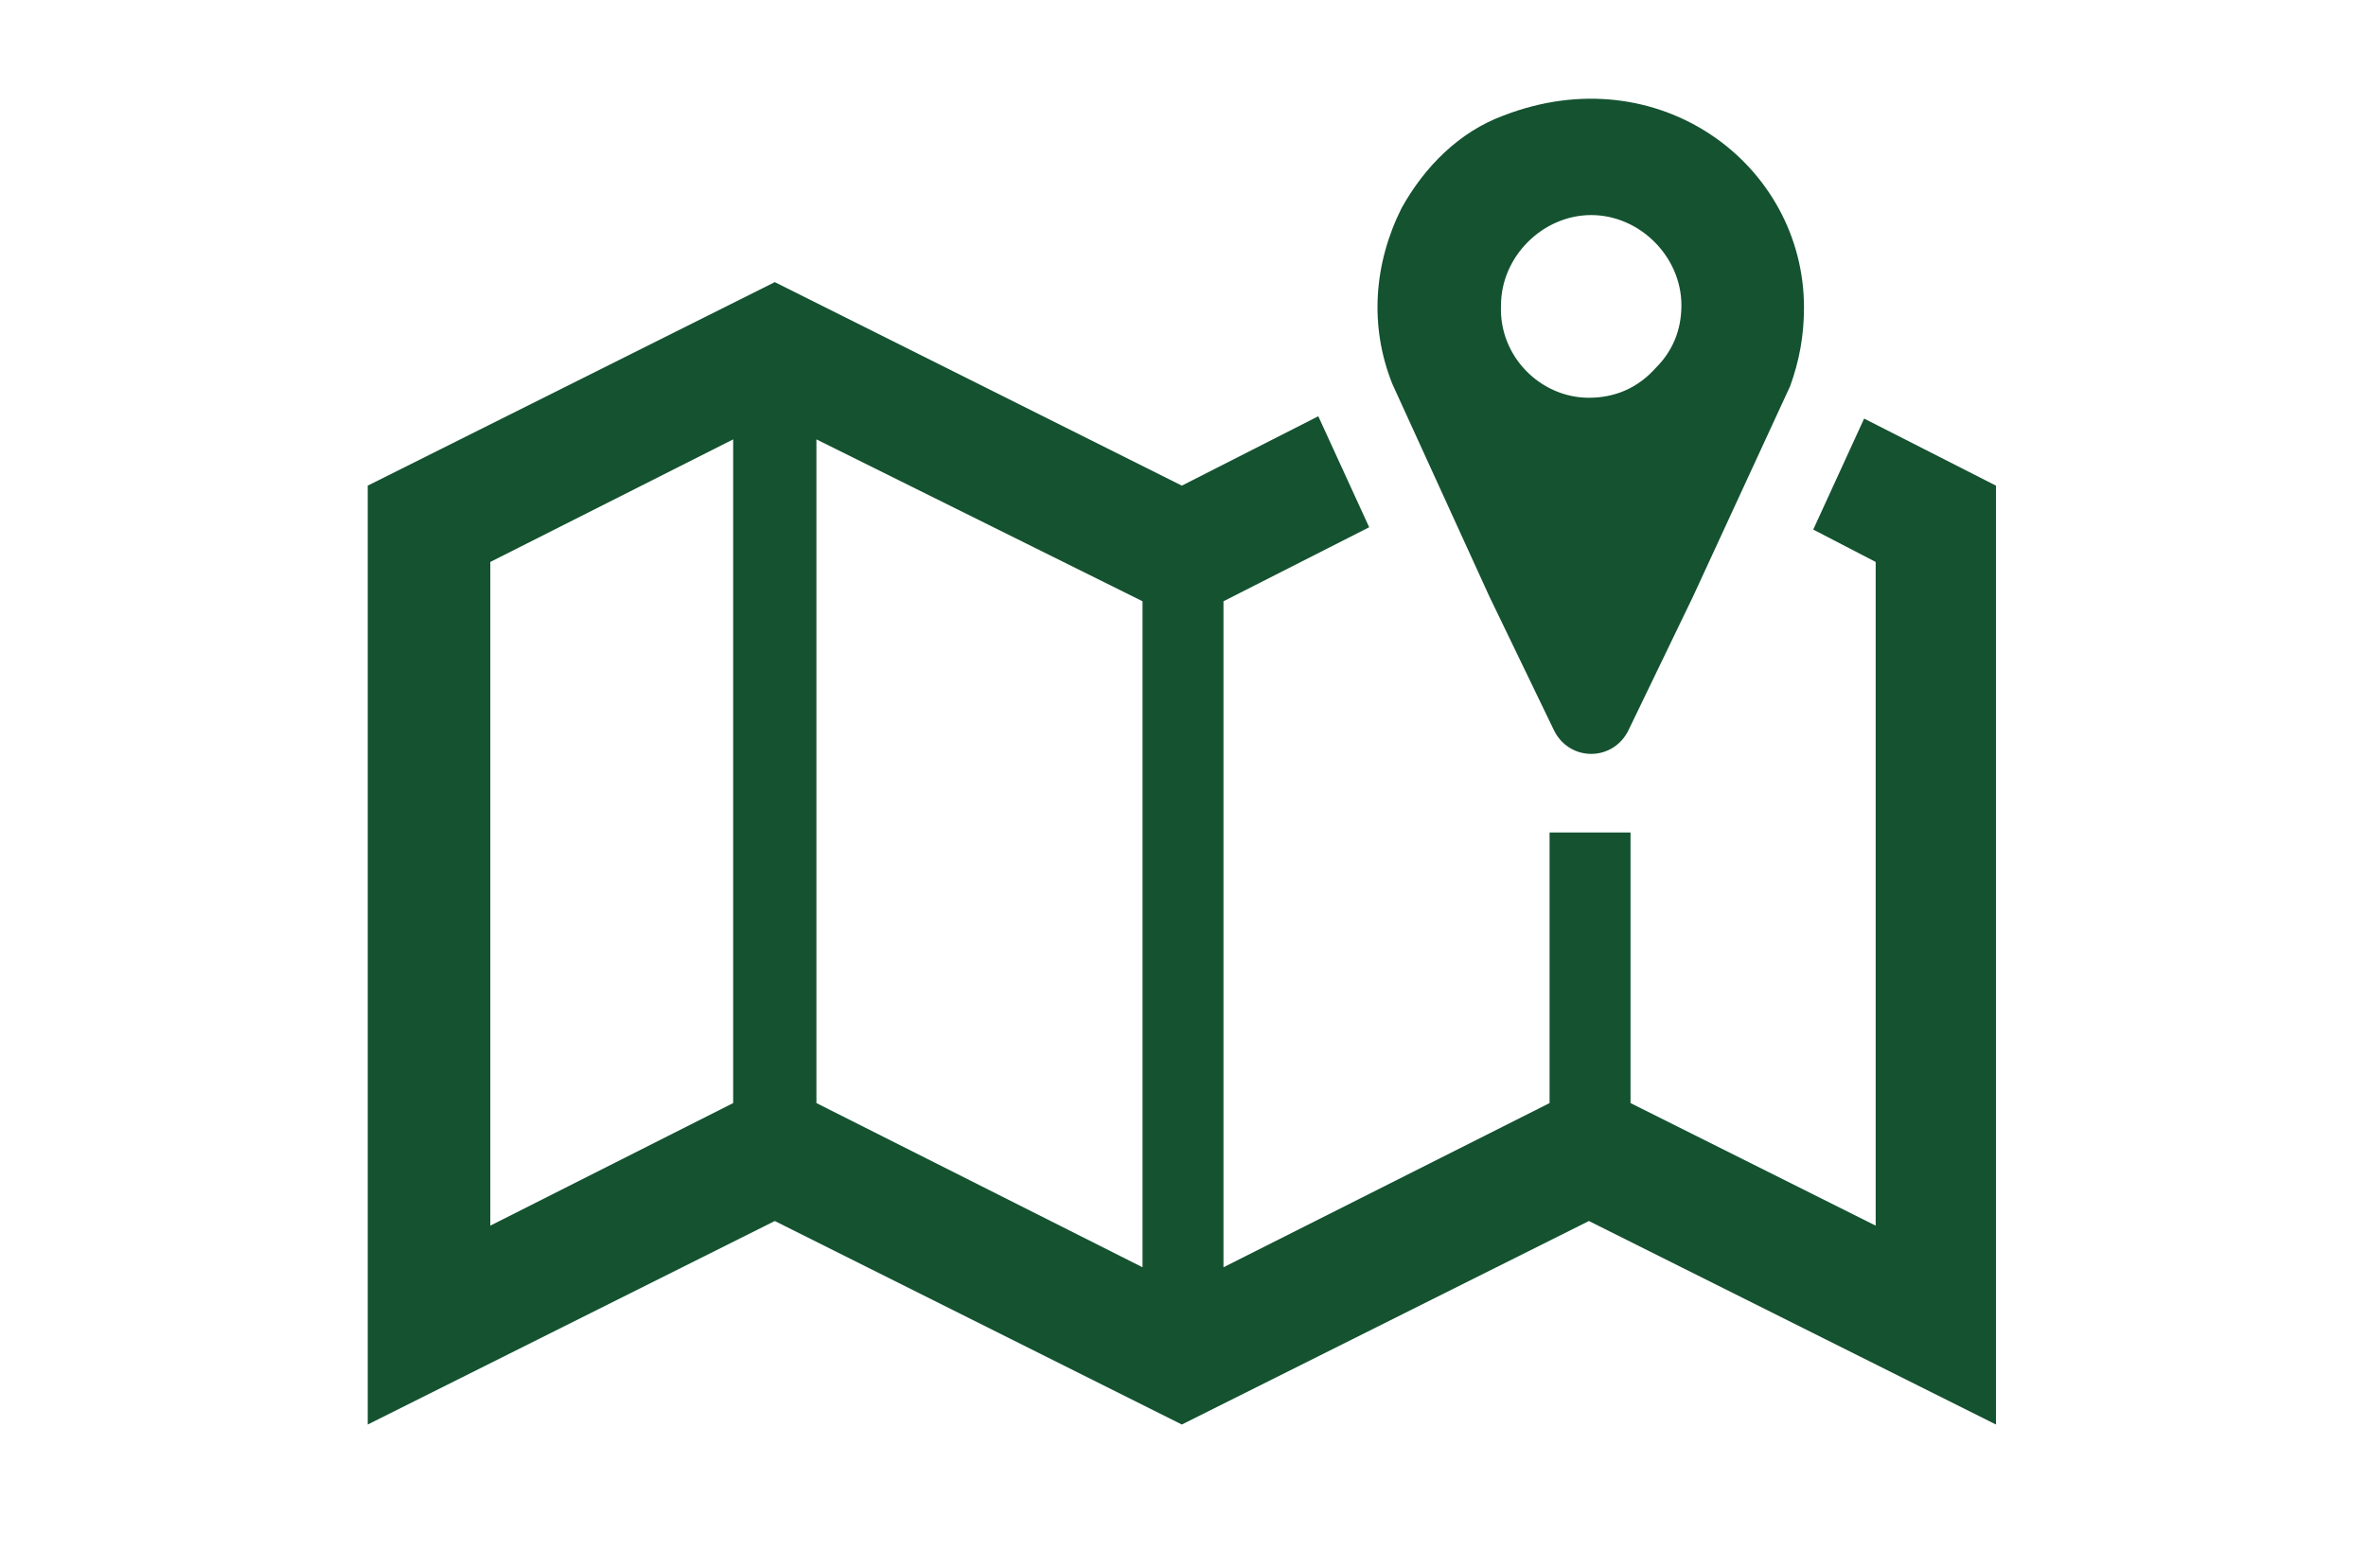
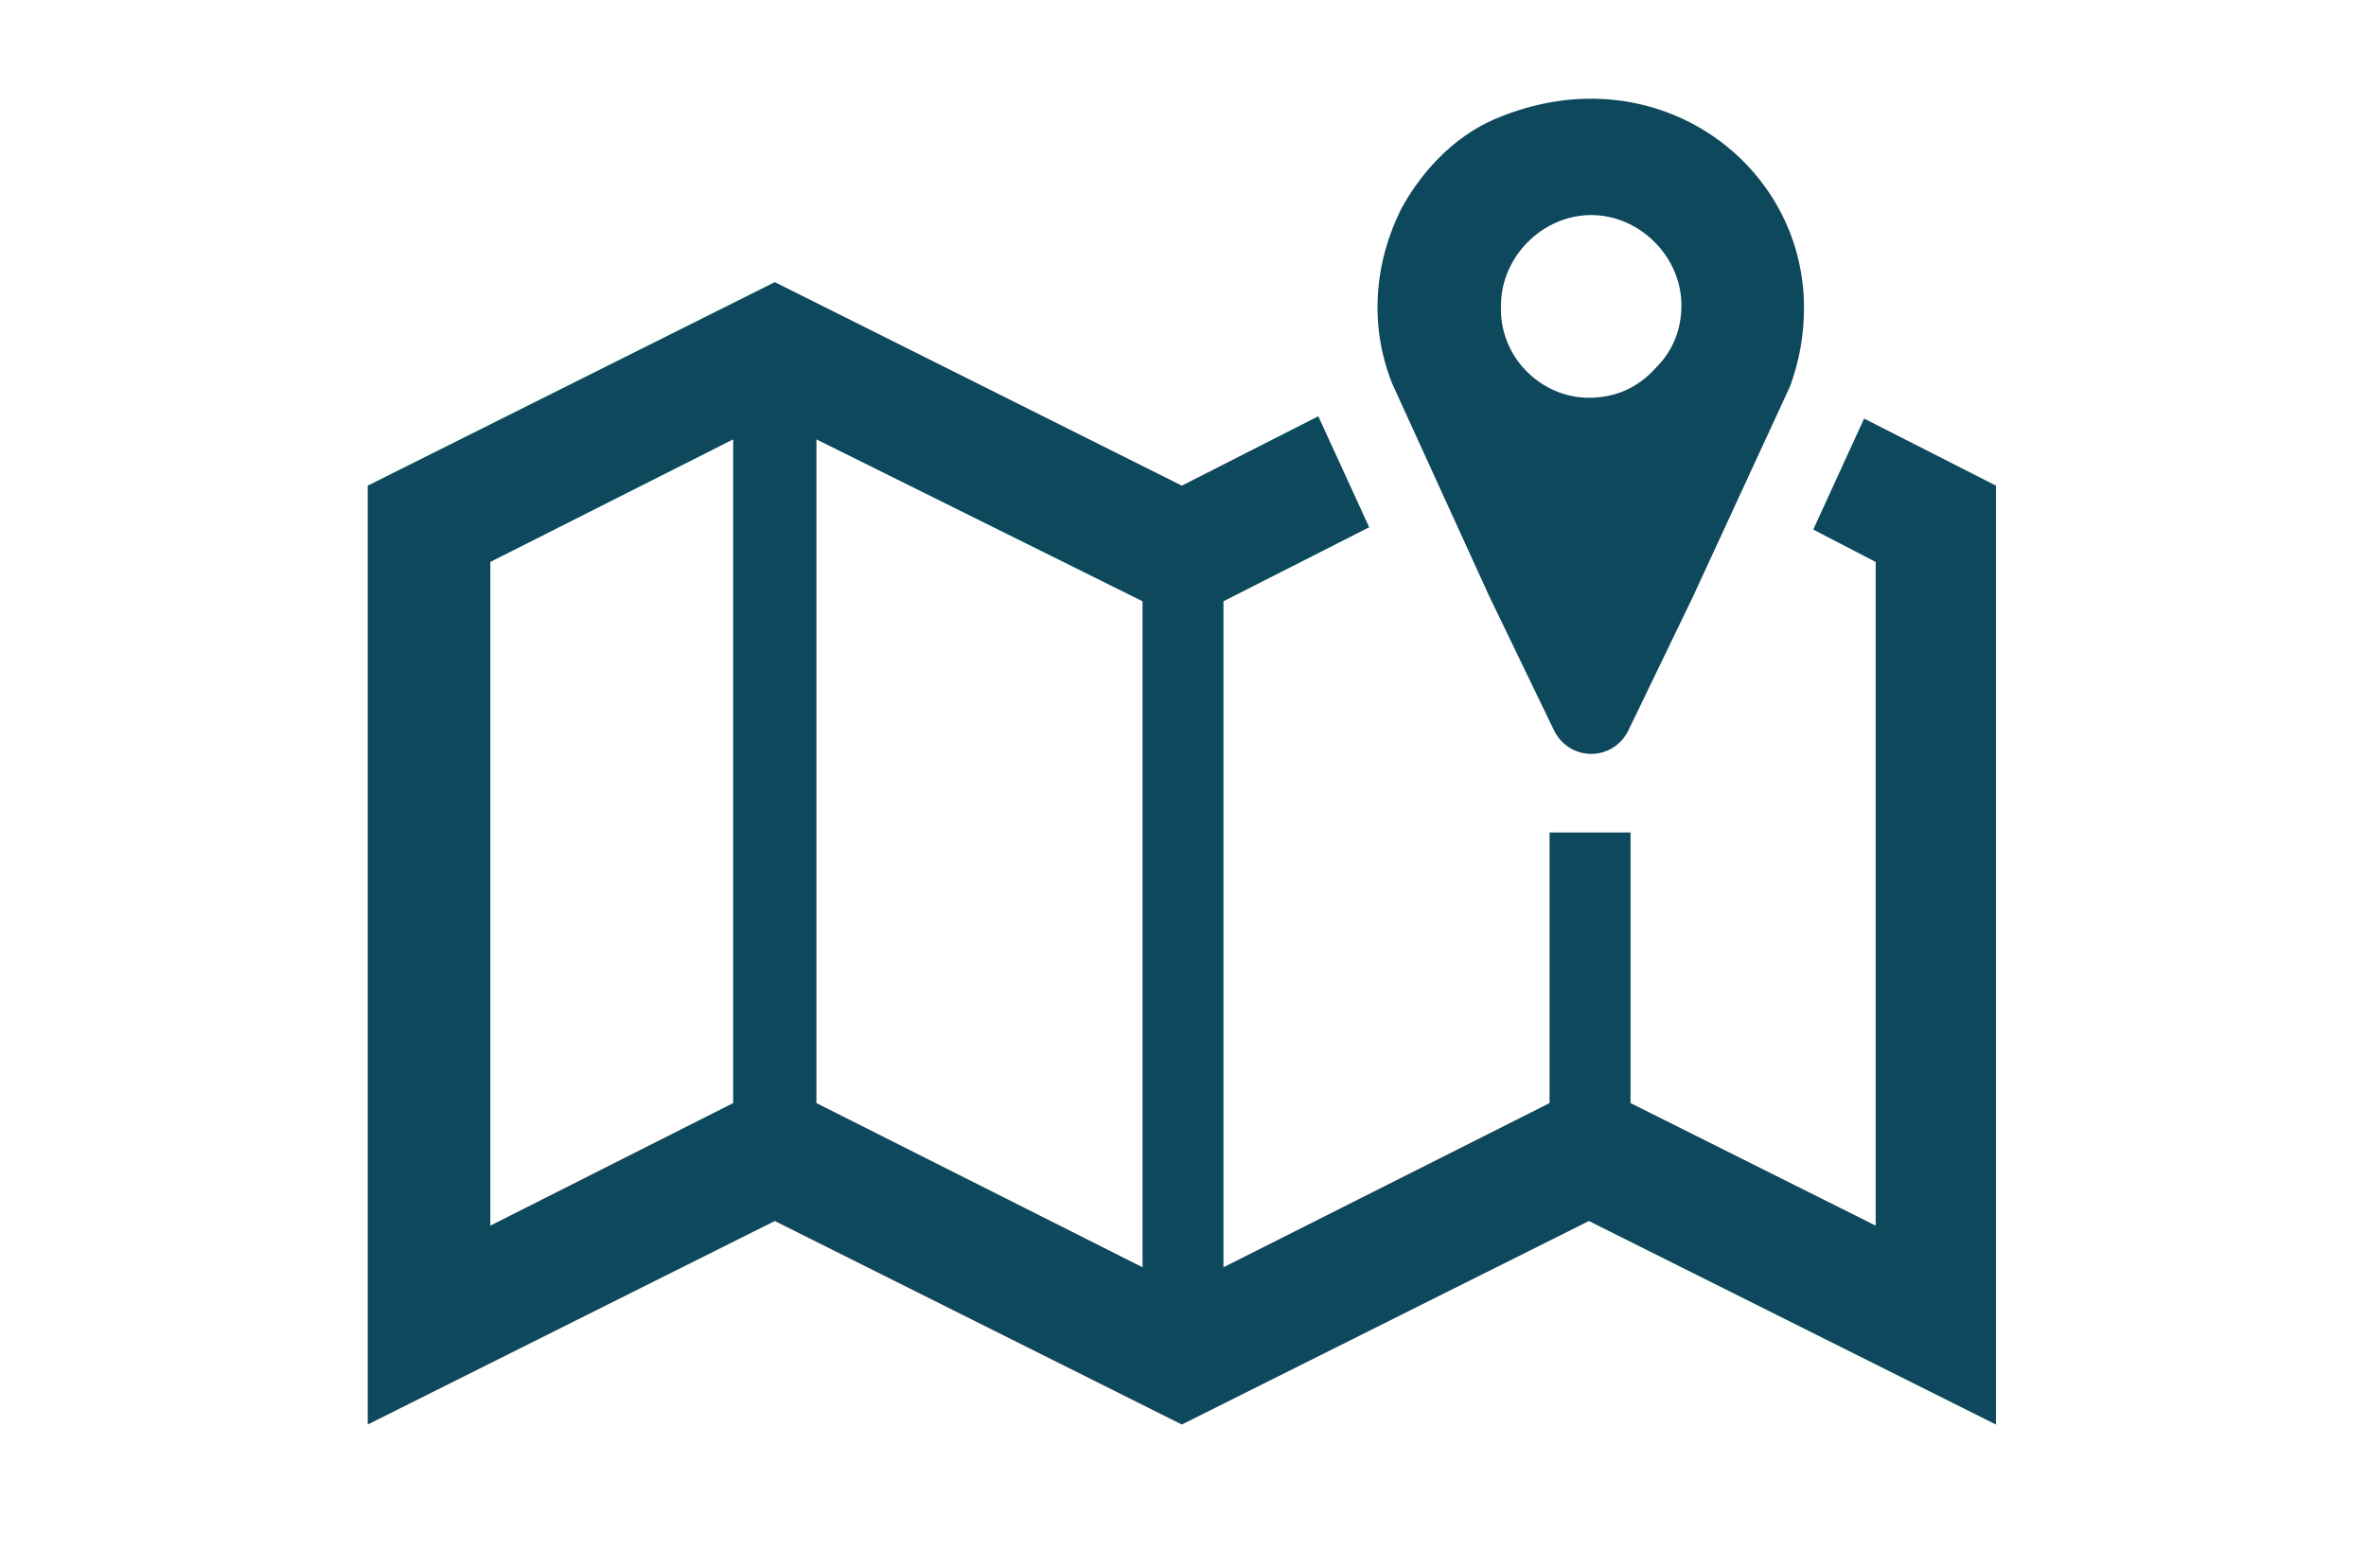
<svg xmlns="http://www.w3.org/2000/svg" version="1.1" id="Layer_1" x="0px" y="0px" viewBox="0 0 102.3 67.8" style="enable-background:new 0 0 102.3 67.8;" xml:space="preserve">
  <style type="text/css">
- 	.st0{fill:#145230;}
+ 	.st0{fill:#0d485d;}
</style>
  <g>
    <path class="st0" d="M68.7,17.2c-2.1,0-3.9-1.8-3.8-4c0-2.1,1.8-3.9,3.9-3.9c2.1,0,3.9,1.8,3.9,3.9c0,1.1-0.4,2-1.1,2.7   C70.8,16.8,69.8,17.2,68.7,17.2L68.7,17.2z M65,5c-1.9,0.7-3.4,2.2-4.4,4c-1.2,2.4-1.4,5.1-0.4,7.6l4.2,9.2l2.8,5.8   c0.3,0.6,0.9,1,1.6,1s1.3-0.4,1.6-1l2.8-5.8l4.2-9.1c0.4-1.1,0.6-2.2,0.6-3.4C78,7.1,71.7,2.4,65,5L65,5z" />
    <path class="st0" d="M49.4,54.8l-14.1-7.1V19L49.4,26V54.8L49.4,54.8L49.4,54.8z M31.7,47.7L21.2,53V24.3L31.7,19V47.7L31.7,47.7   L31.7,47.7z M80.6,18.1L80.6,18.1l-2.2,4.8l2.7,1.4V53l-10.6-5.3V36H67v11.7l-14.1,7.1V26l6.3-3.2l-2.2-4.8L51.1,21l-17.6-8.8   L15.9,21v40.6l17.6-8.8l17.6,8.8l17.6-8.8l17.6,8.8V21L80.6,18.1L80.6,18.1L80.6,18.1z" />
  </g>
</svg>
